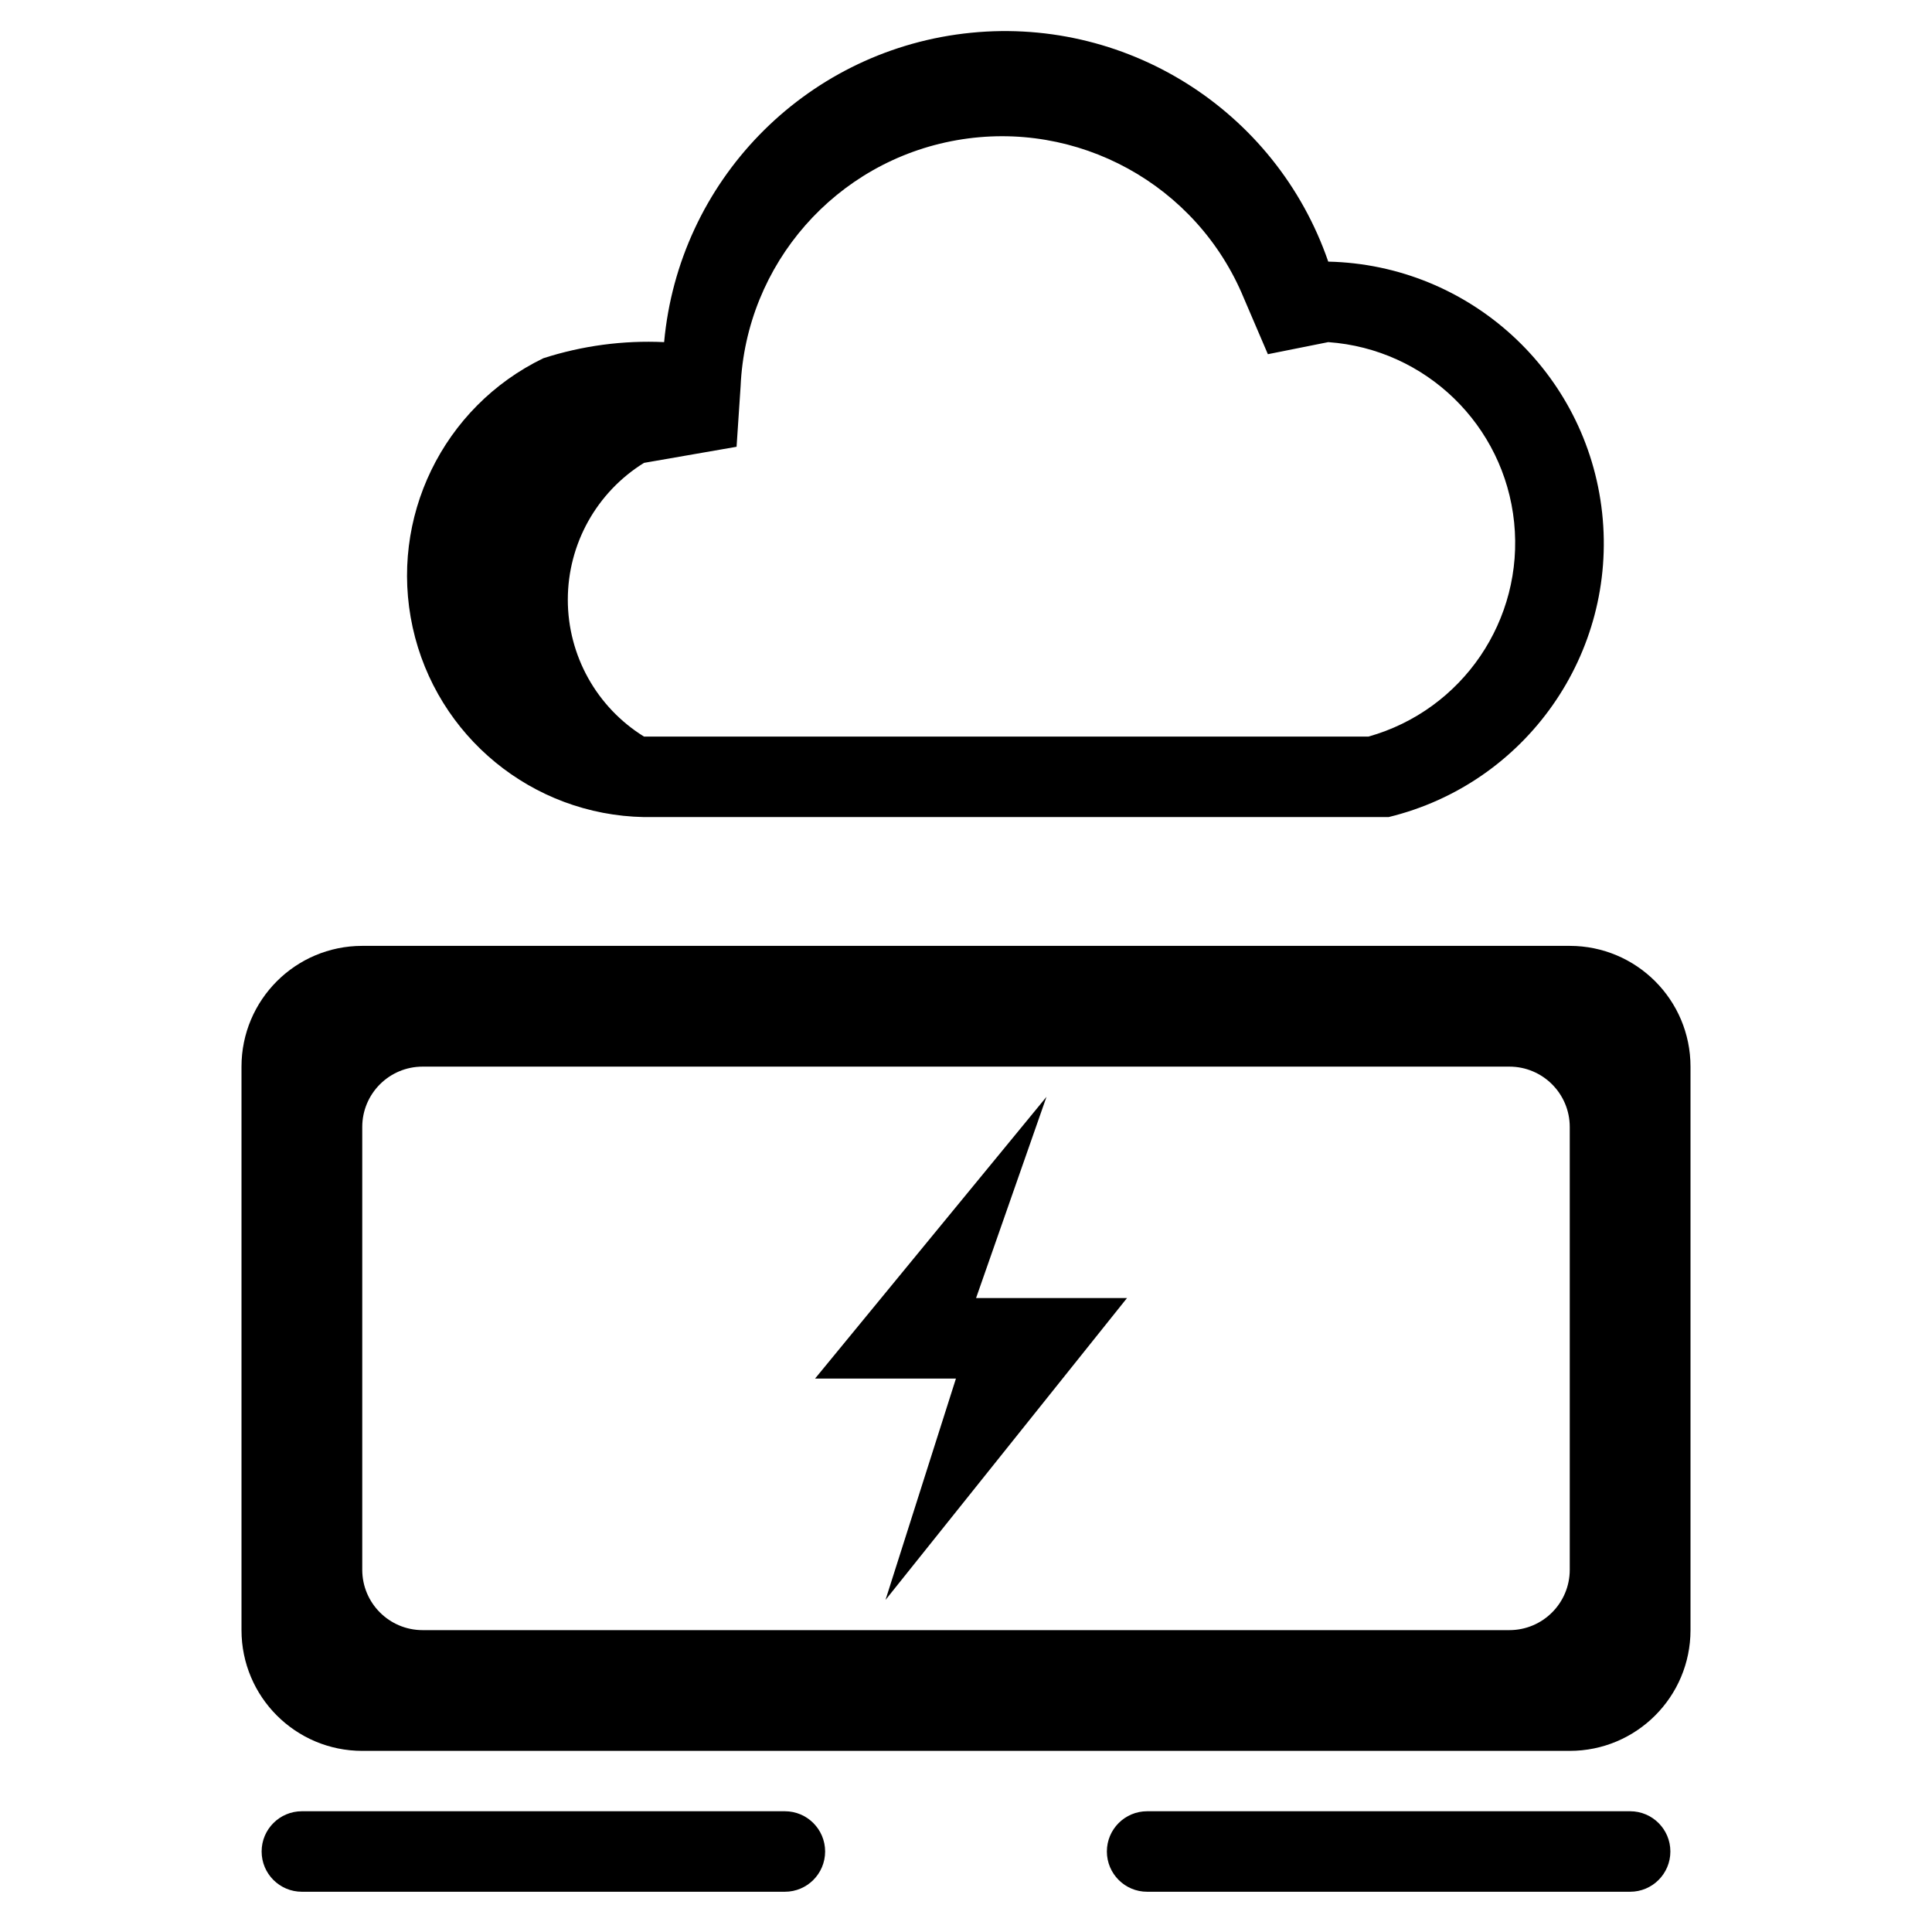
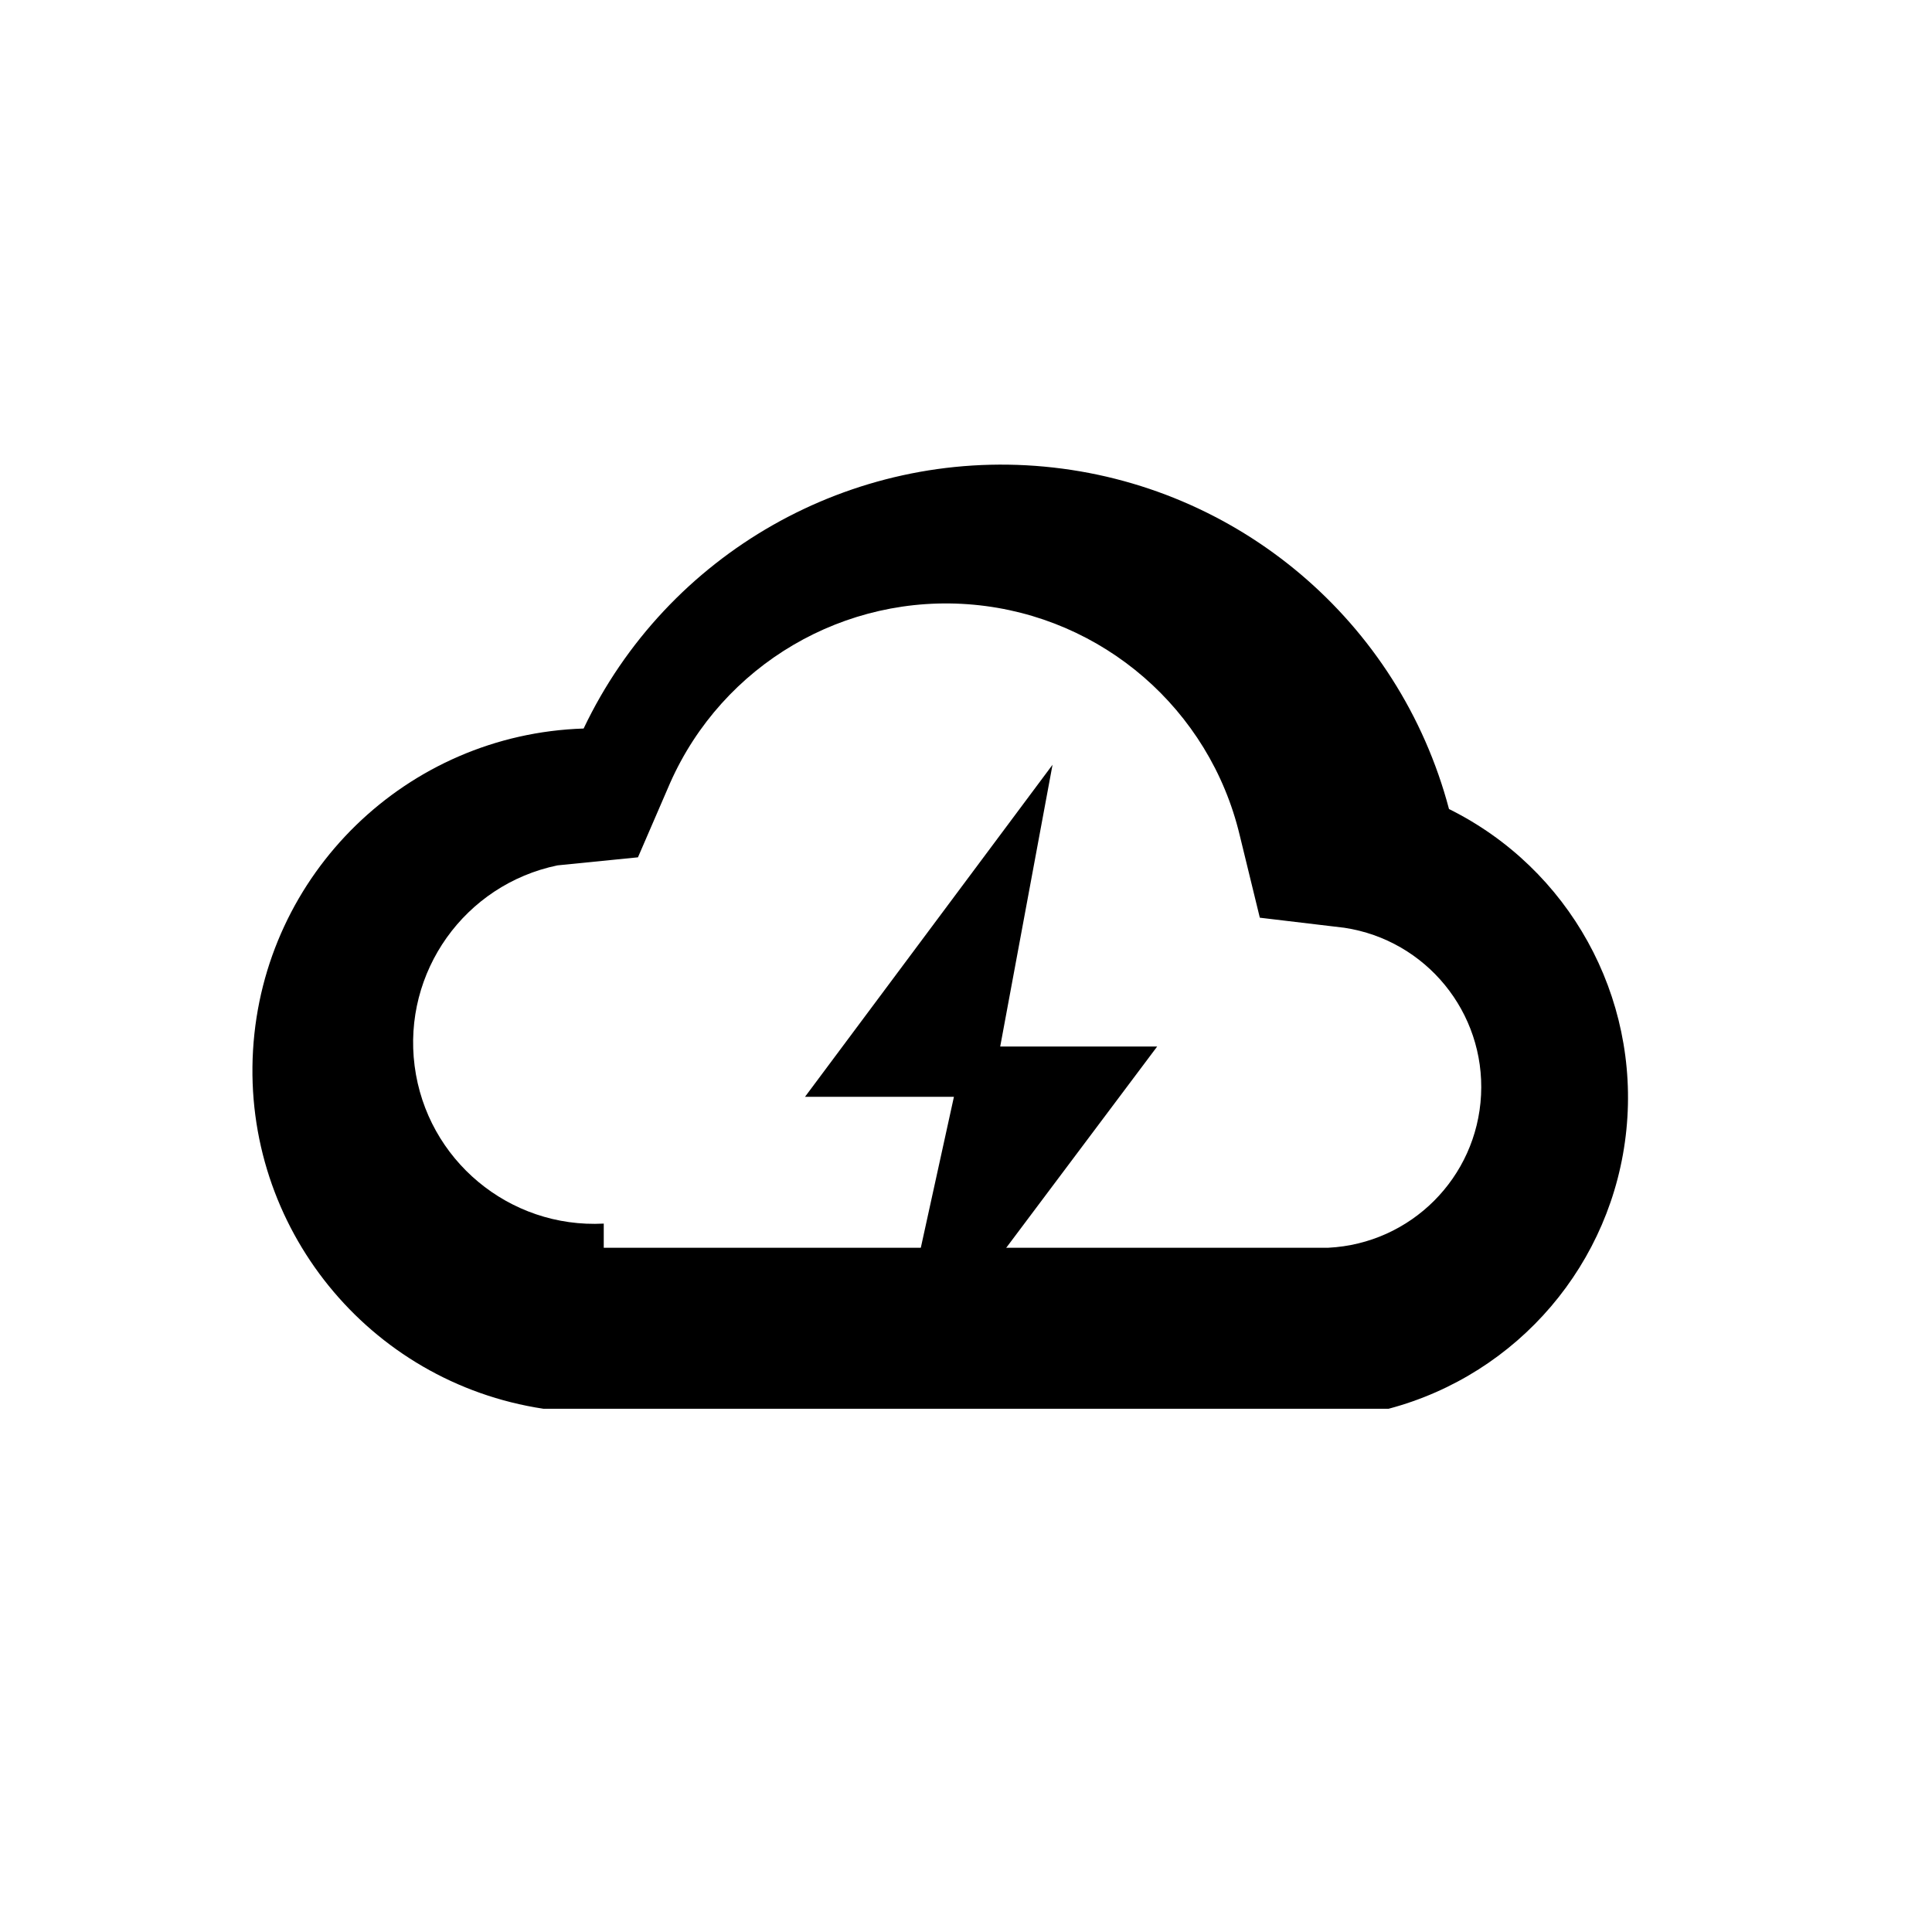
<svg xmlns="http://www.w3.org/2000/svg" viewBox="0 0 960 960">
-   <path fill-rule="evenodd" d="M330 170 a170 170 0 0 1 330 -40 a140 140 0 0 1 30 276 H320 a120 120 0 0 1 -50 -228 a170 170 0 0 1 60 -8 Z M320 230 a80 80 0 0 0 0 136 h360 a100 100 0 0 0 -20 -196 l-30 6 l-12 -28 a130 130 0 0 0 -250 44 l-2 30 Z" />
-   <path fill-rule="evenodd" d="M180 470 h600 a60 60 0 0 1 60 60 v280 a60 60 0 0 1 -60 60 H180 a60 60 0 0 1 -60 -60 V530 a60 60 0 0 1 60 -60 Z M210 530 a30 30 0 0 0 -30 30 v220 a30 30 0 0 0 30 30 h540 a30 30 0 0 0 30 -30 V560 a30 30 0 0 0 -30 -30 Z" />
-   <path d="M520 545 L405 685 h70 L440 795 L560 645 h-75 Z" />
-   <rect x="130" y="900" width="280" height="40" rx="20" />
-   <rect x="550" y="900" width="280" height="40" rx="20" />
+   <path fill-rule="evenodd" d="M270 700 a170 170 0 0 1 20 -338 a230 230 0 0 1 430 40 a160 160 0 0 1 -30 298 Z M300 620 h360 a80 80 0 0 0 8 -159 l-42 -5 l-10 -41 a150 150 0 0 0 -283 -26 l-16 37 l-40 4 a90 90 0 0 0 23 178 Z" />
+   <path d="M523 380 L400 545 h74 L440 700 L575 520 h-78 Z" />
</svg>
